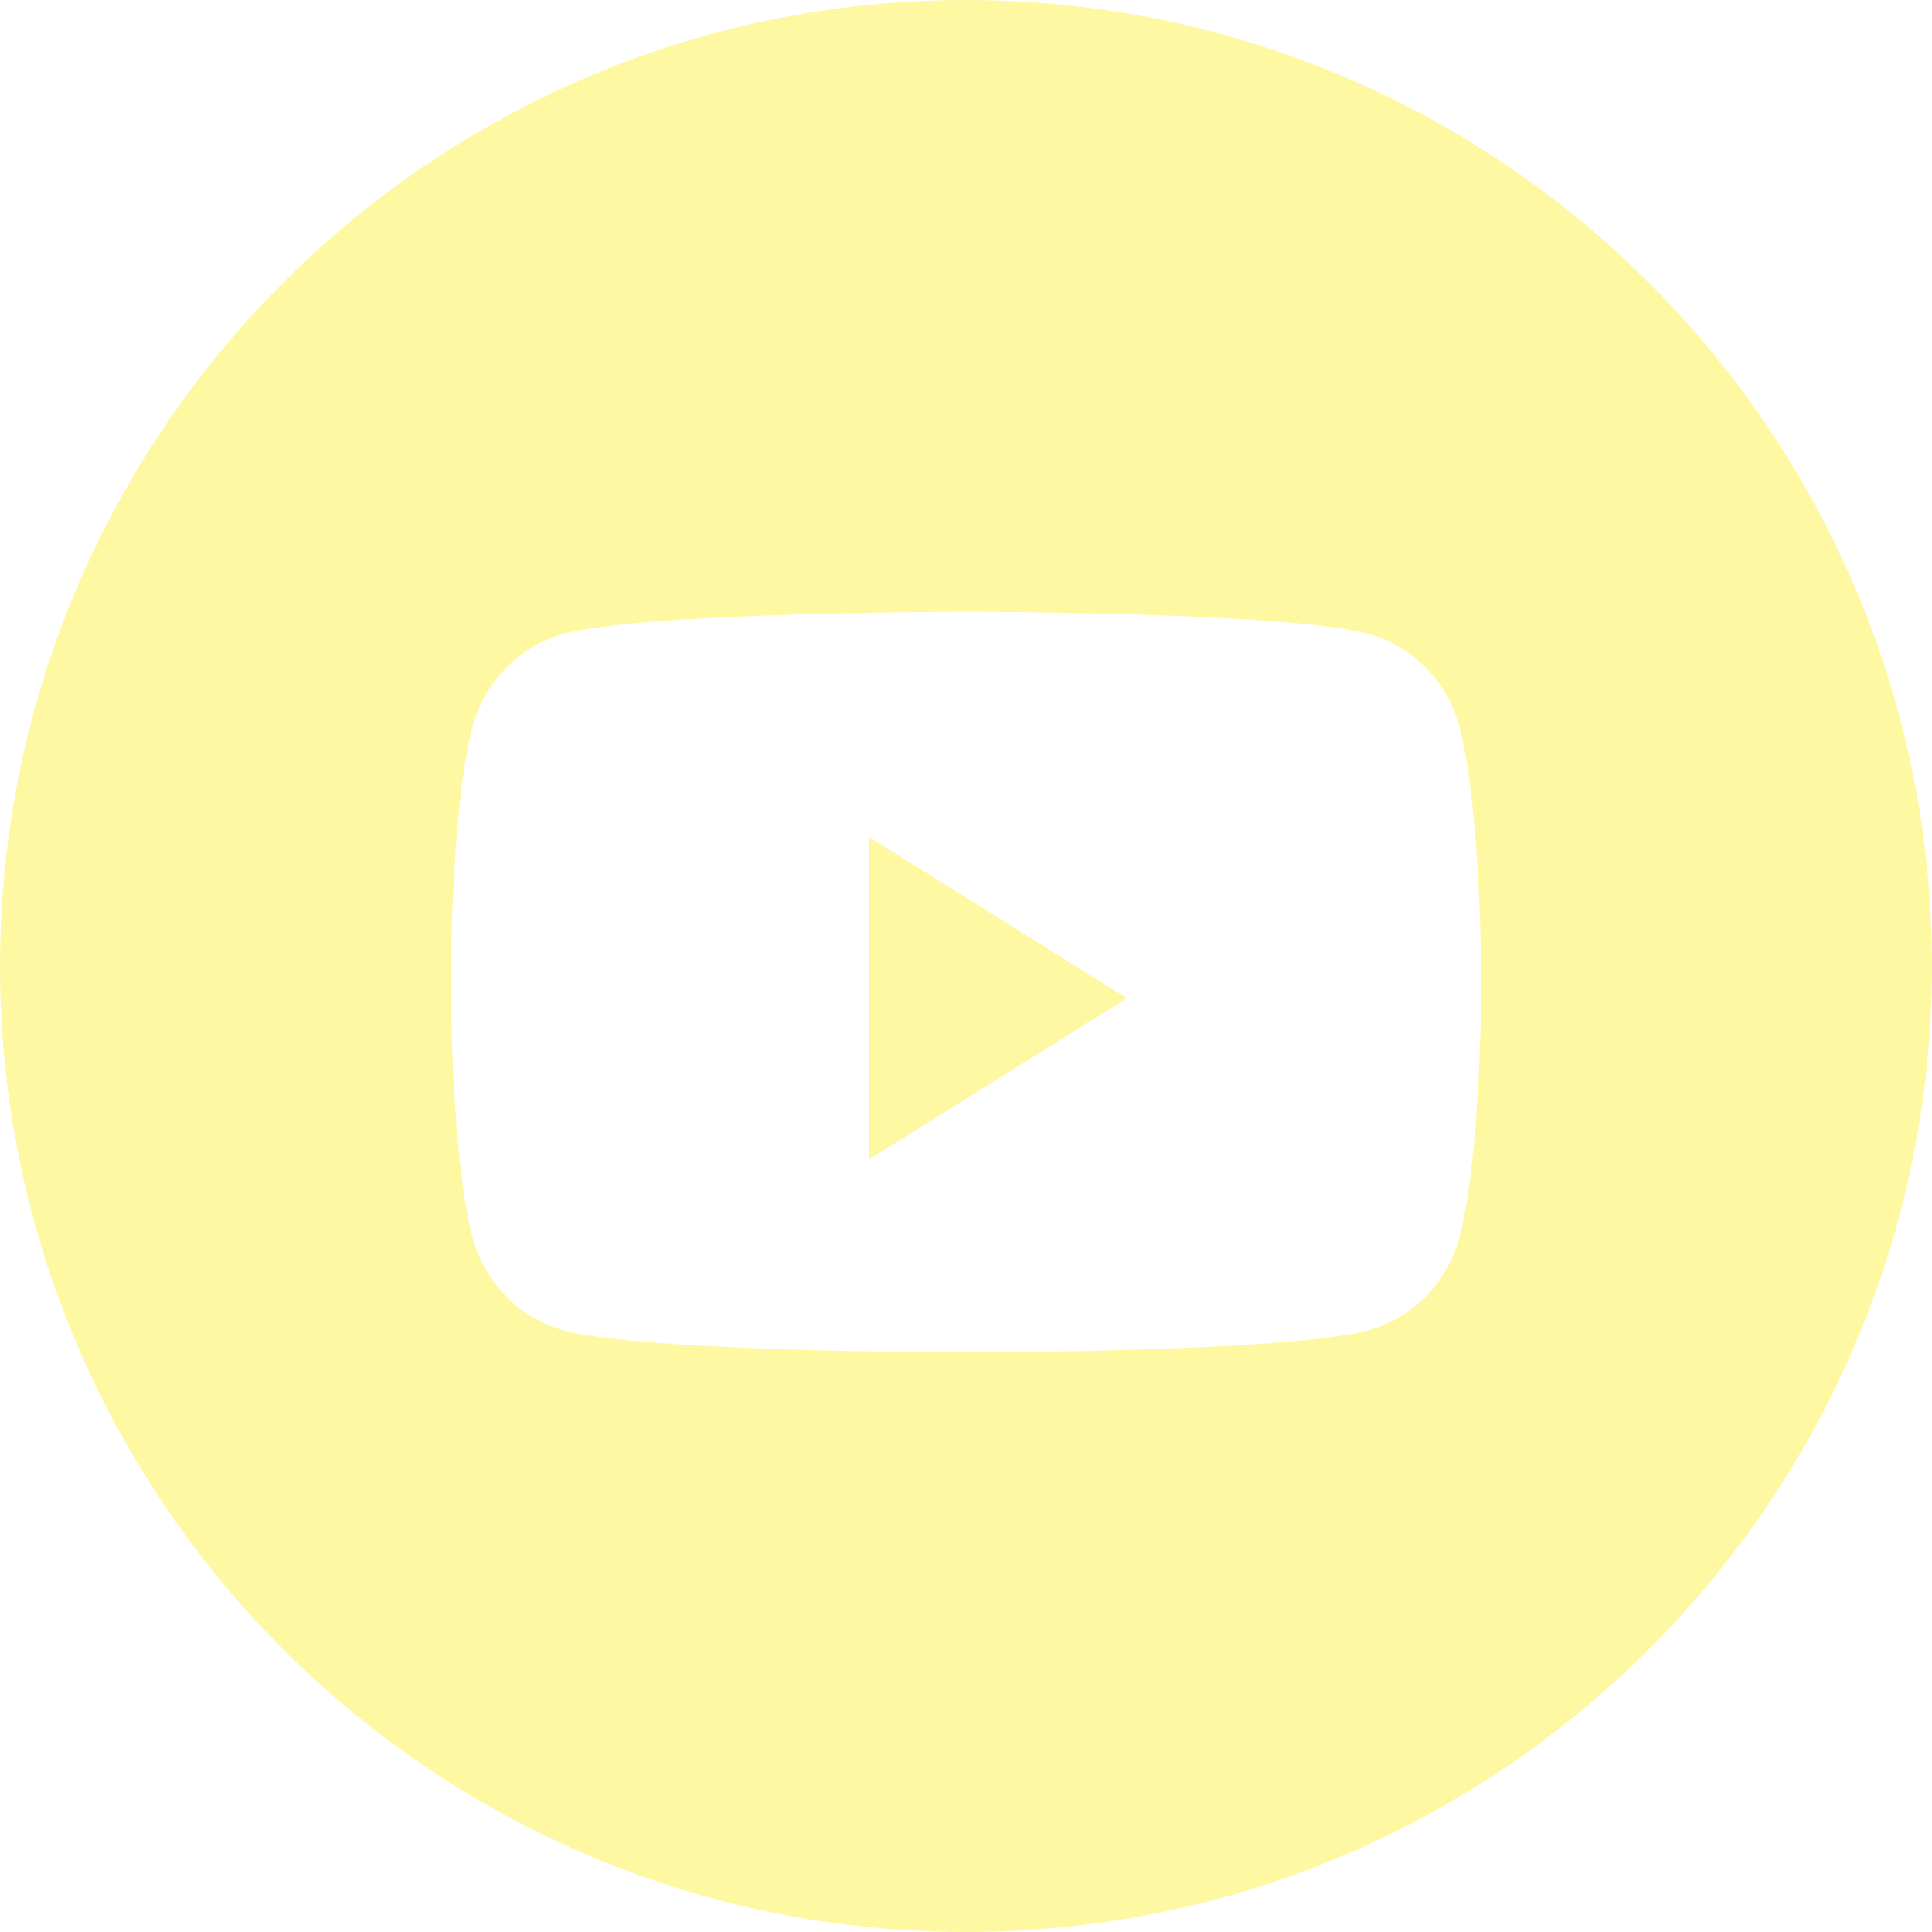
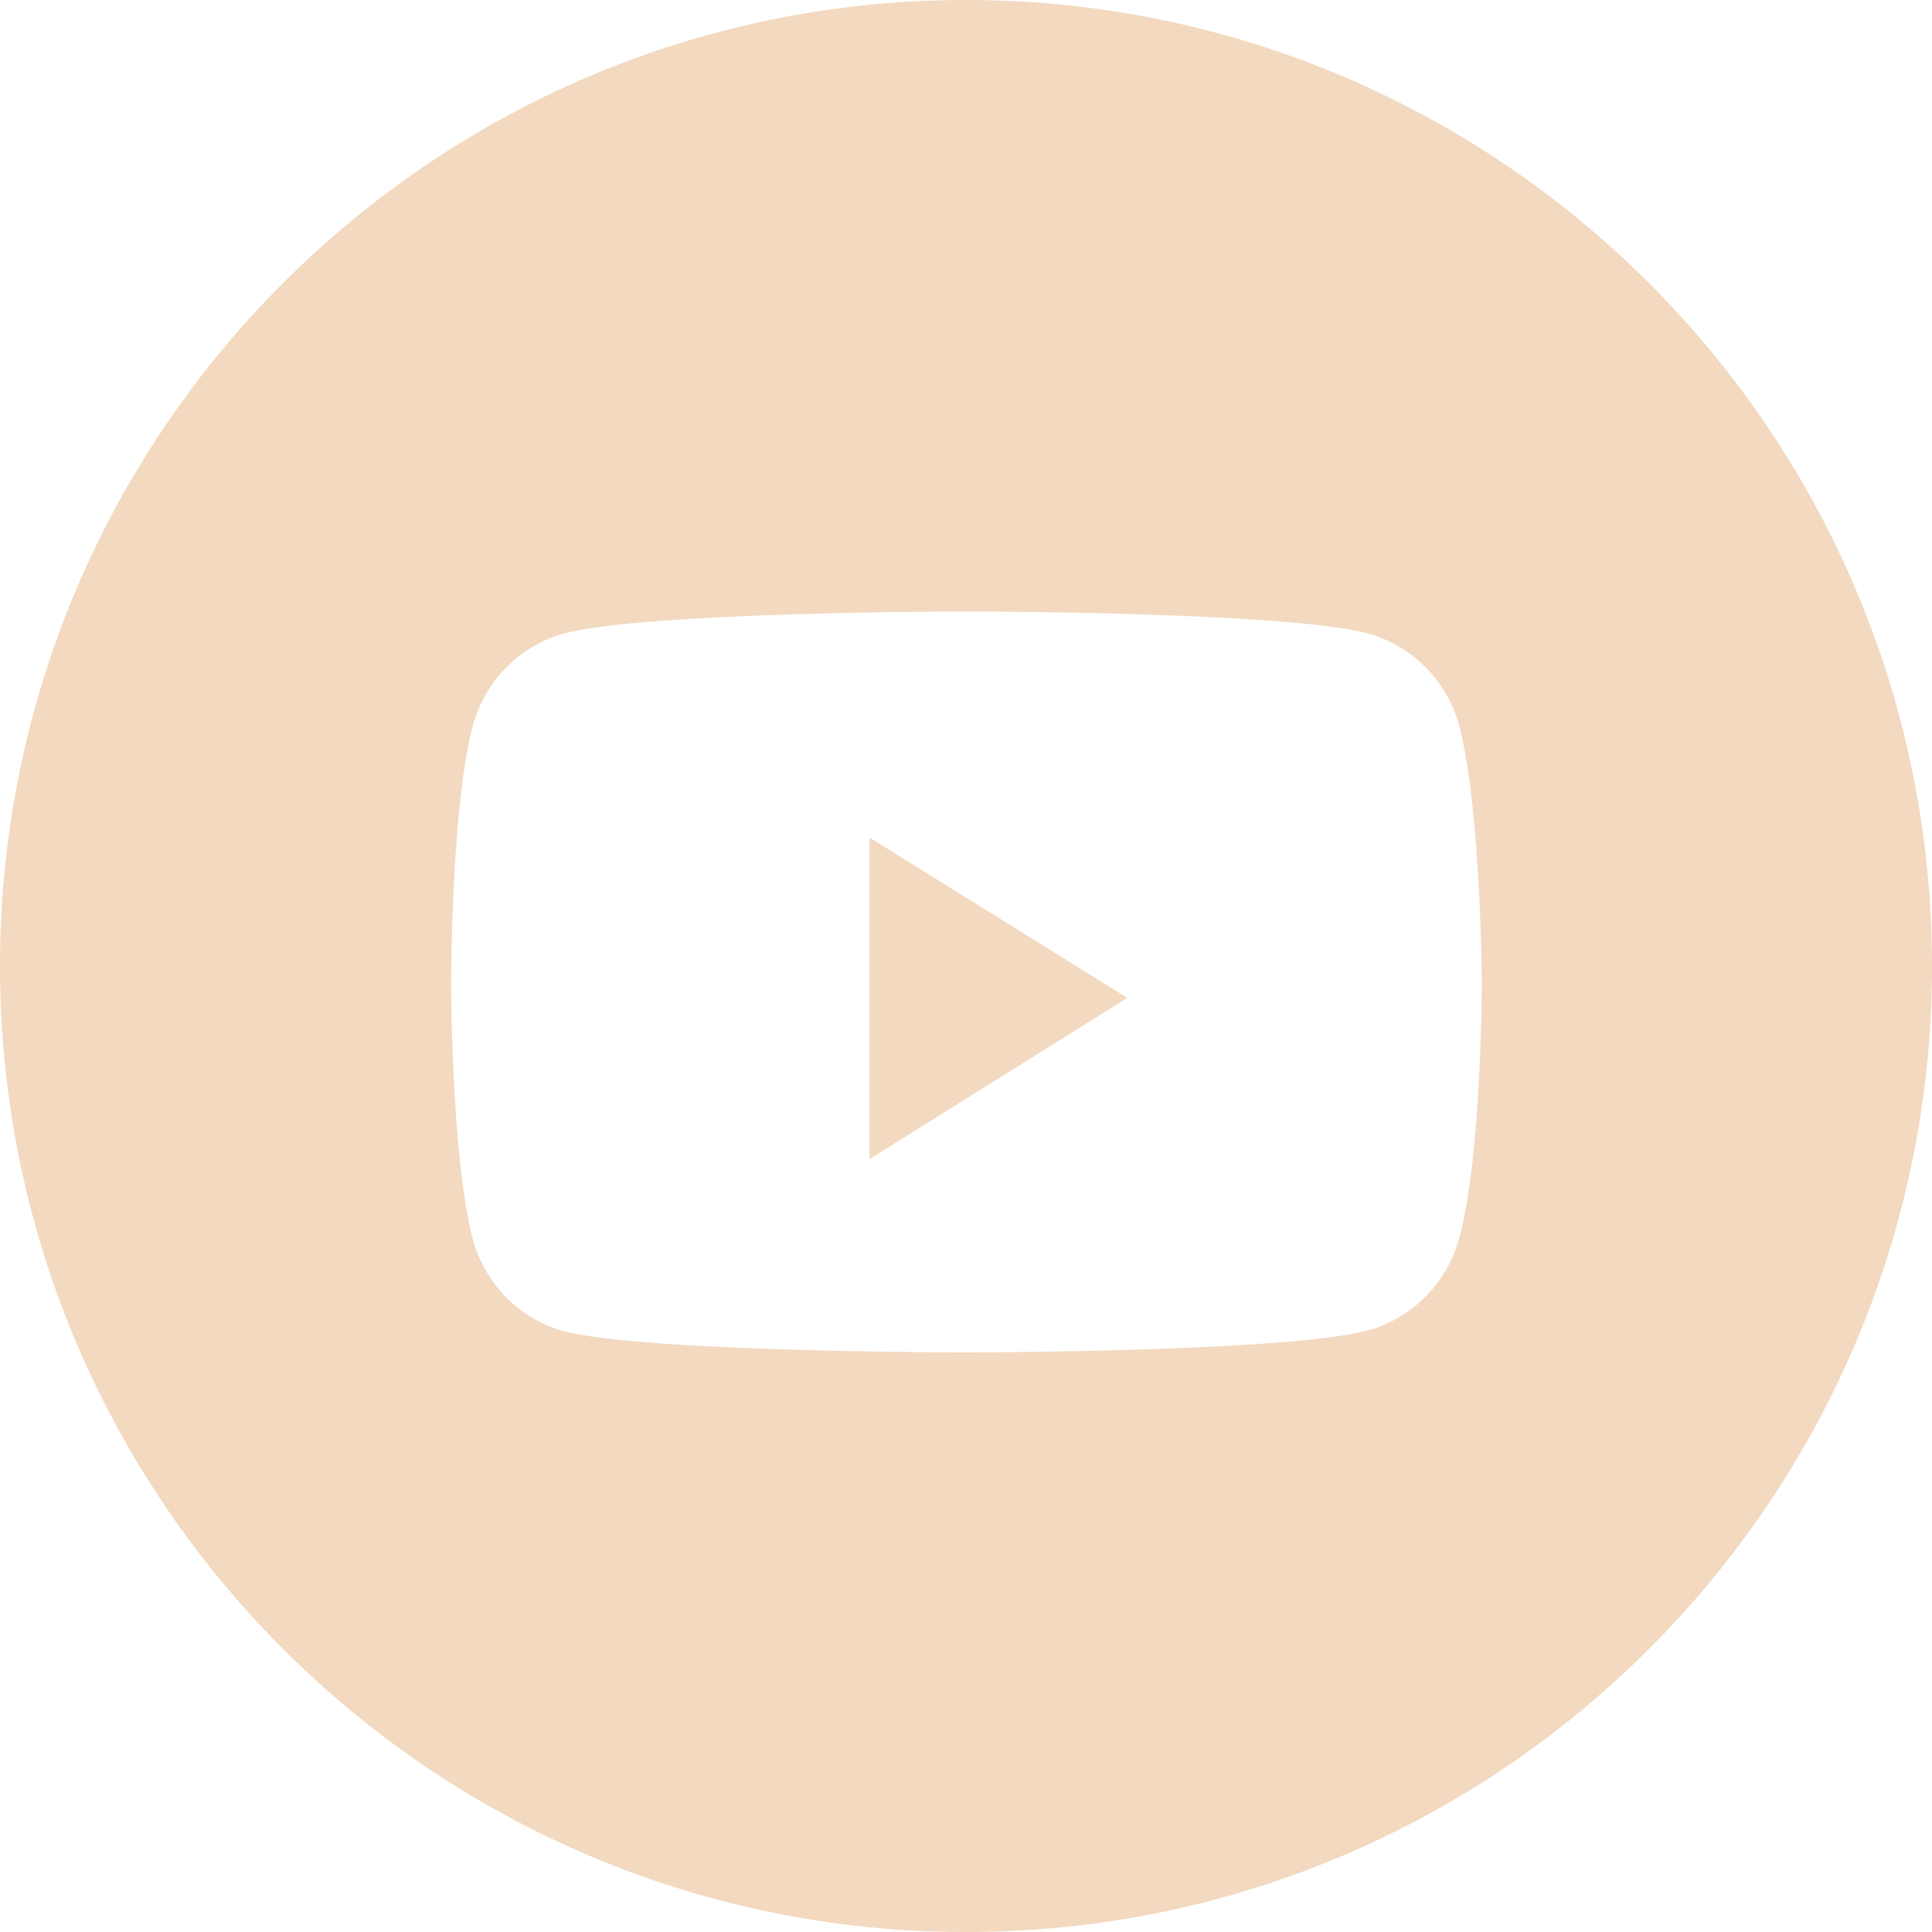
- <svg xmlns="http://www.w3.org/2000/svg" version="1.1" id="Layer_1" x="0px" y="0px" width="20px" height="20px" viewBox="0 0 20 20" enable-background="new 0 0 20 20" xml:space="preserve">
+ <svg xmlns="http://www.w3.org/2000/svg" version="1.1" id="Layer_1" x="0px" y="0px" viewBox="0 0 20 20" style="enable-background:new 0 0 20 20;" xml:space="preserve">
+   <style type="text/css">
+ 	.st0{fill:#F2D9BF;}
+ </style>
  <g id="Icon_x2F_Youtube" transform="translate(300, 130)">
-     <path id="Combined-Shape" fill="#FFF8A3" d="M-300-120c0-5.523,4.477-10,10-10c5.523,0,10,4.477,10,10c0,5.523-4.477,10-10,10   C-295.523-110-300-114.477-300-120z M-284.891-122.47c-0.121-0.471-0.482-0.842-0.941-0.968c-0.832-0.229-4.168-0.229-4.168-0.229   s-3.335,0-4.167,0.229c-0.459,0.126-0.82,0.497-0.943,0.968c-0.223,0.854-0.223,2.636-0.223,2.636s0,1.783,0.223,2.636   c0.123,0.472,0.484,0.843,0.943,0.97C-293.335-116-290-116-290-116s3.336,0,4.168-0.229c0.459-0.127,0.82-0.498,0.941-0.97   c0.225-0.854,0.225-2.636,0.225-2.636S-284.666-121.615-284.891-122.47z" />
-     <polygon id="Fill-2" fill="#FFF8A3" points="-291,-118 -291,-121.333 -288.334,-119.667  " />
+     <path id="Combined-Shape" class="st0" d="M-300-120c0-5.52,4.48-10,10-10s10,4.48,10,10s-4.48,10-10,10S-300-114.48-300-120z    M-284.89-122.47c-0.12-0.47-0.48-0.84-0.94-0.97c-0.83-0.23-4.17-0.23-4.17-0.23s-3.33,0-4.17,0.23c-0.46,0.13-0.82,0.5-0.94,0.97   c-0.22,0.85-0.22,2.64-0.22,2.64s0,1.78,0.22,2.64c0.12,0.47,0.48,0.84,0.94,0.97C-293.33-116-290-116-290-116s3.34,0,4.17-0.23   c0.46-0.13,0.82-0.5,0.94-0.97c0.23-0.85,0.23-2.64,0.23-2.64S-284.67-121.61-284.89-122.47z" />
+     <polygon id="Fill-2" class="st0" points="-291,-118 -291,-121.33 -288.33,-119.67  " />
  </g>
</svg>
